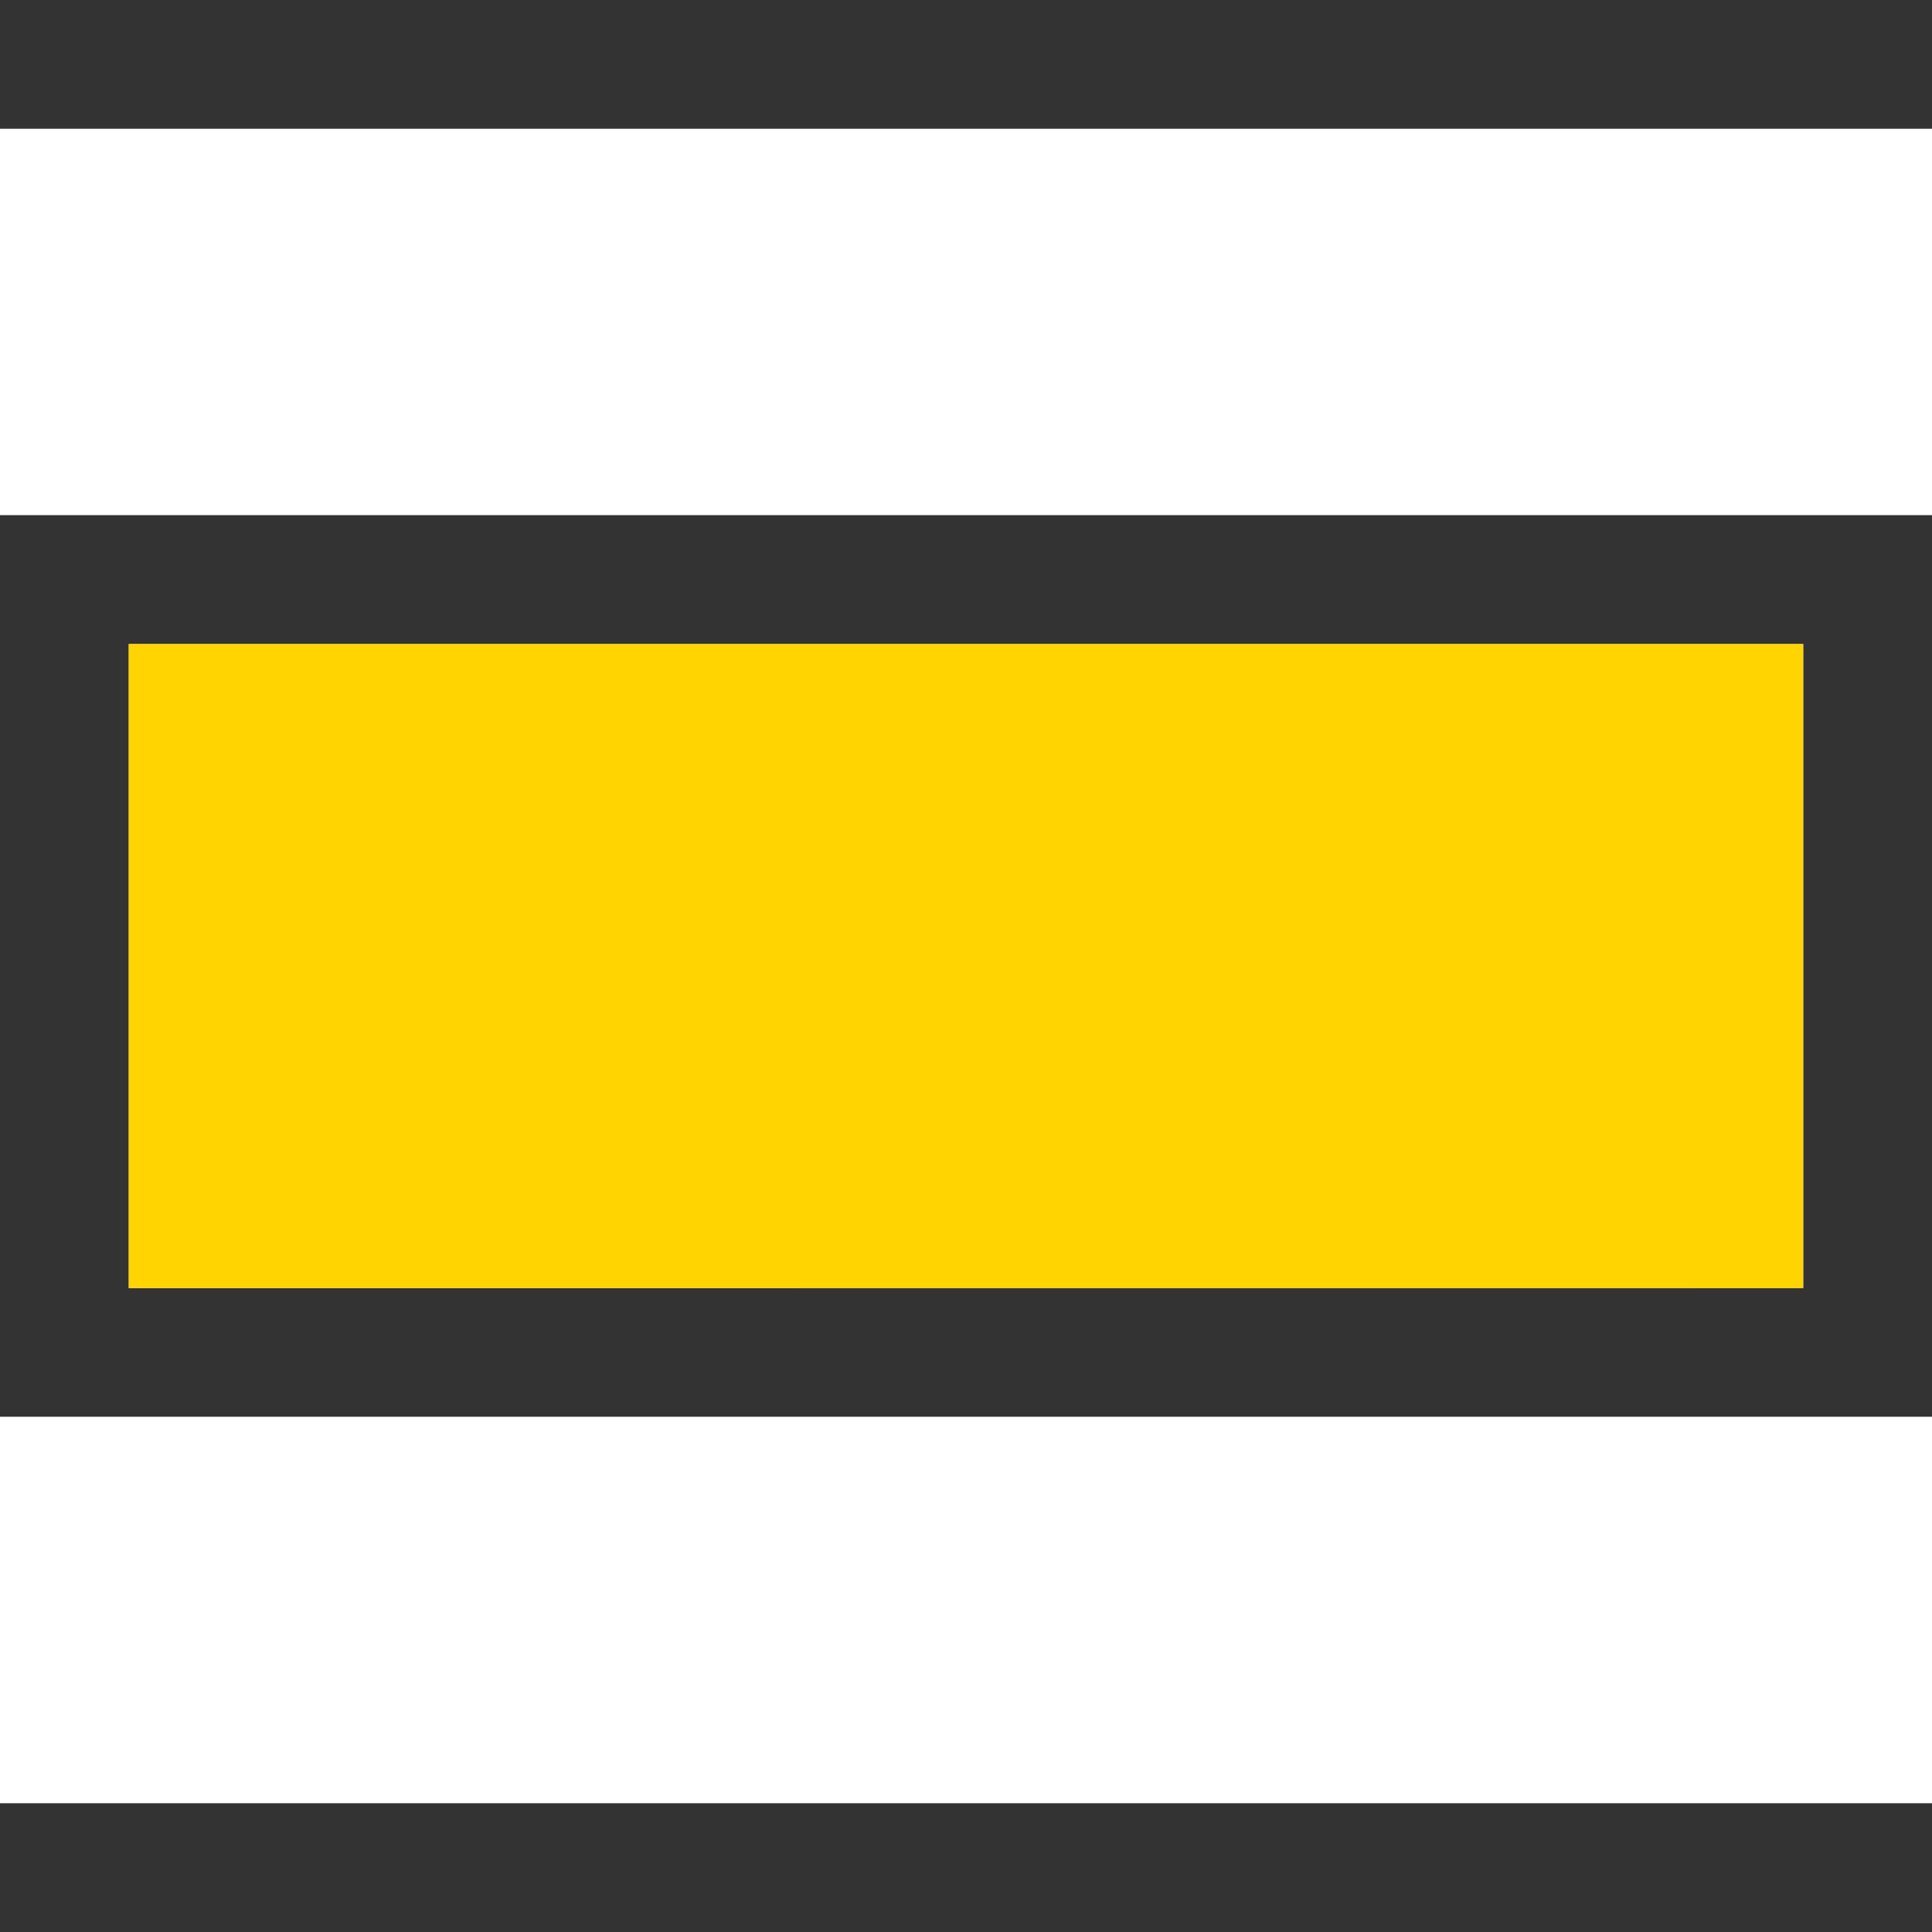
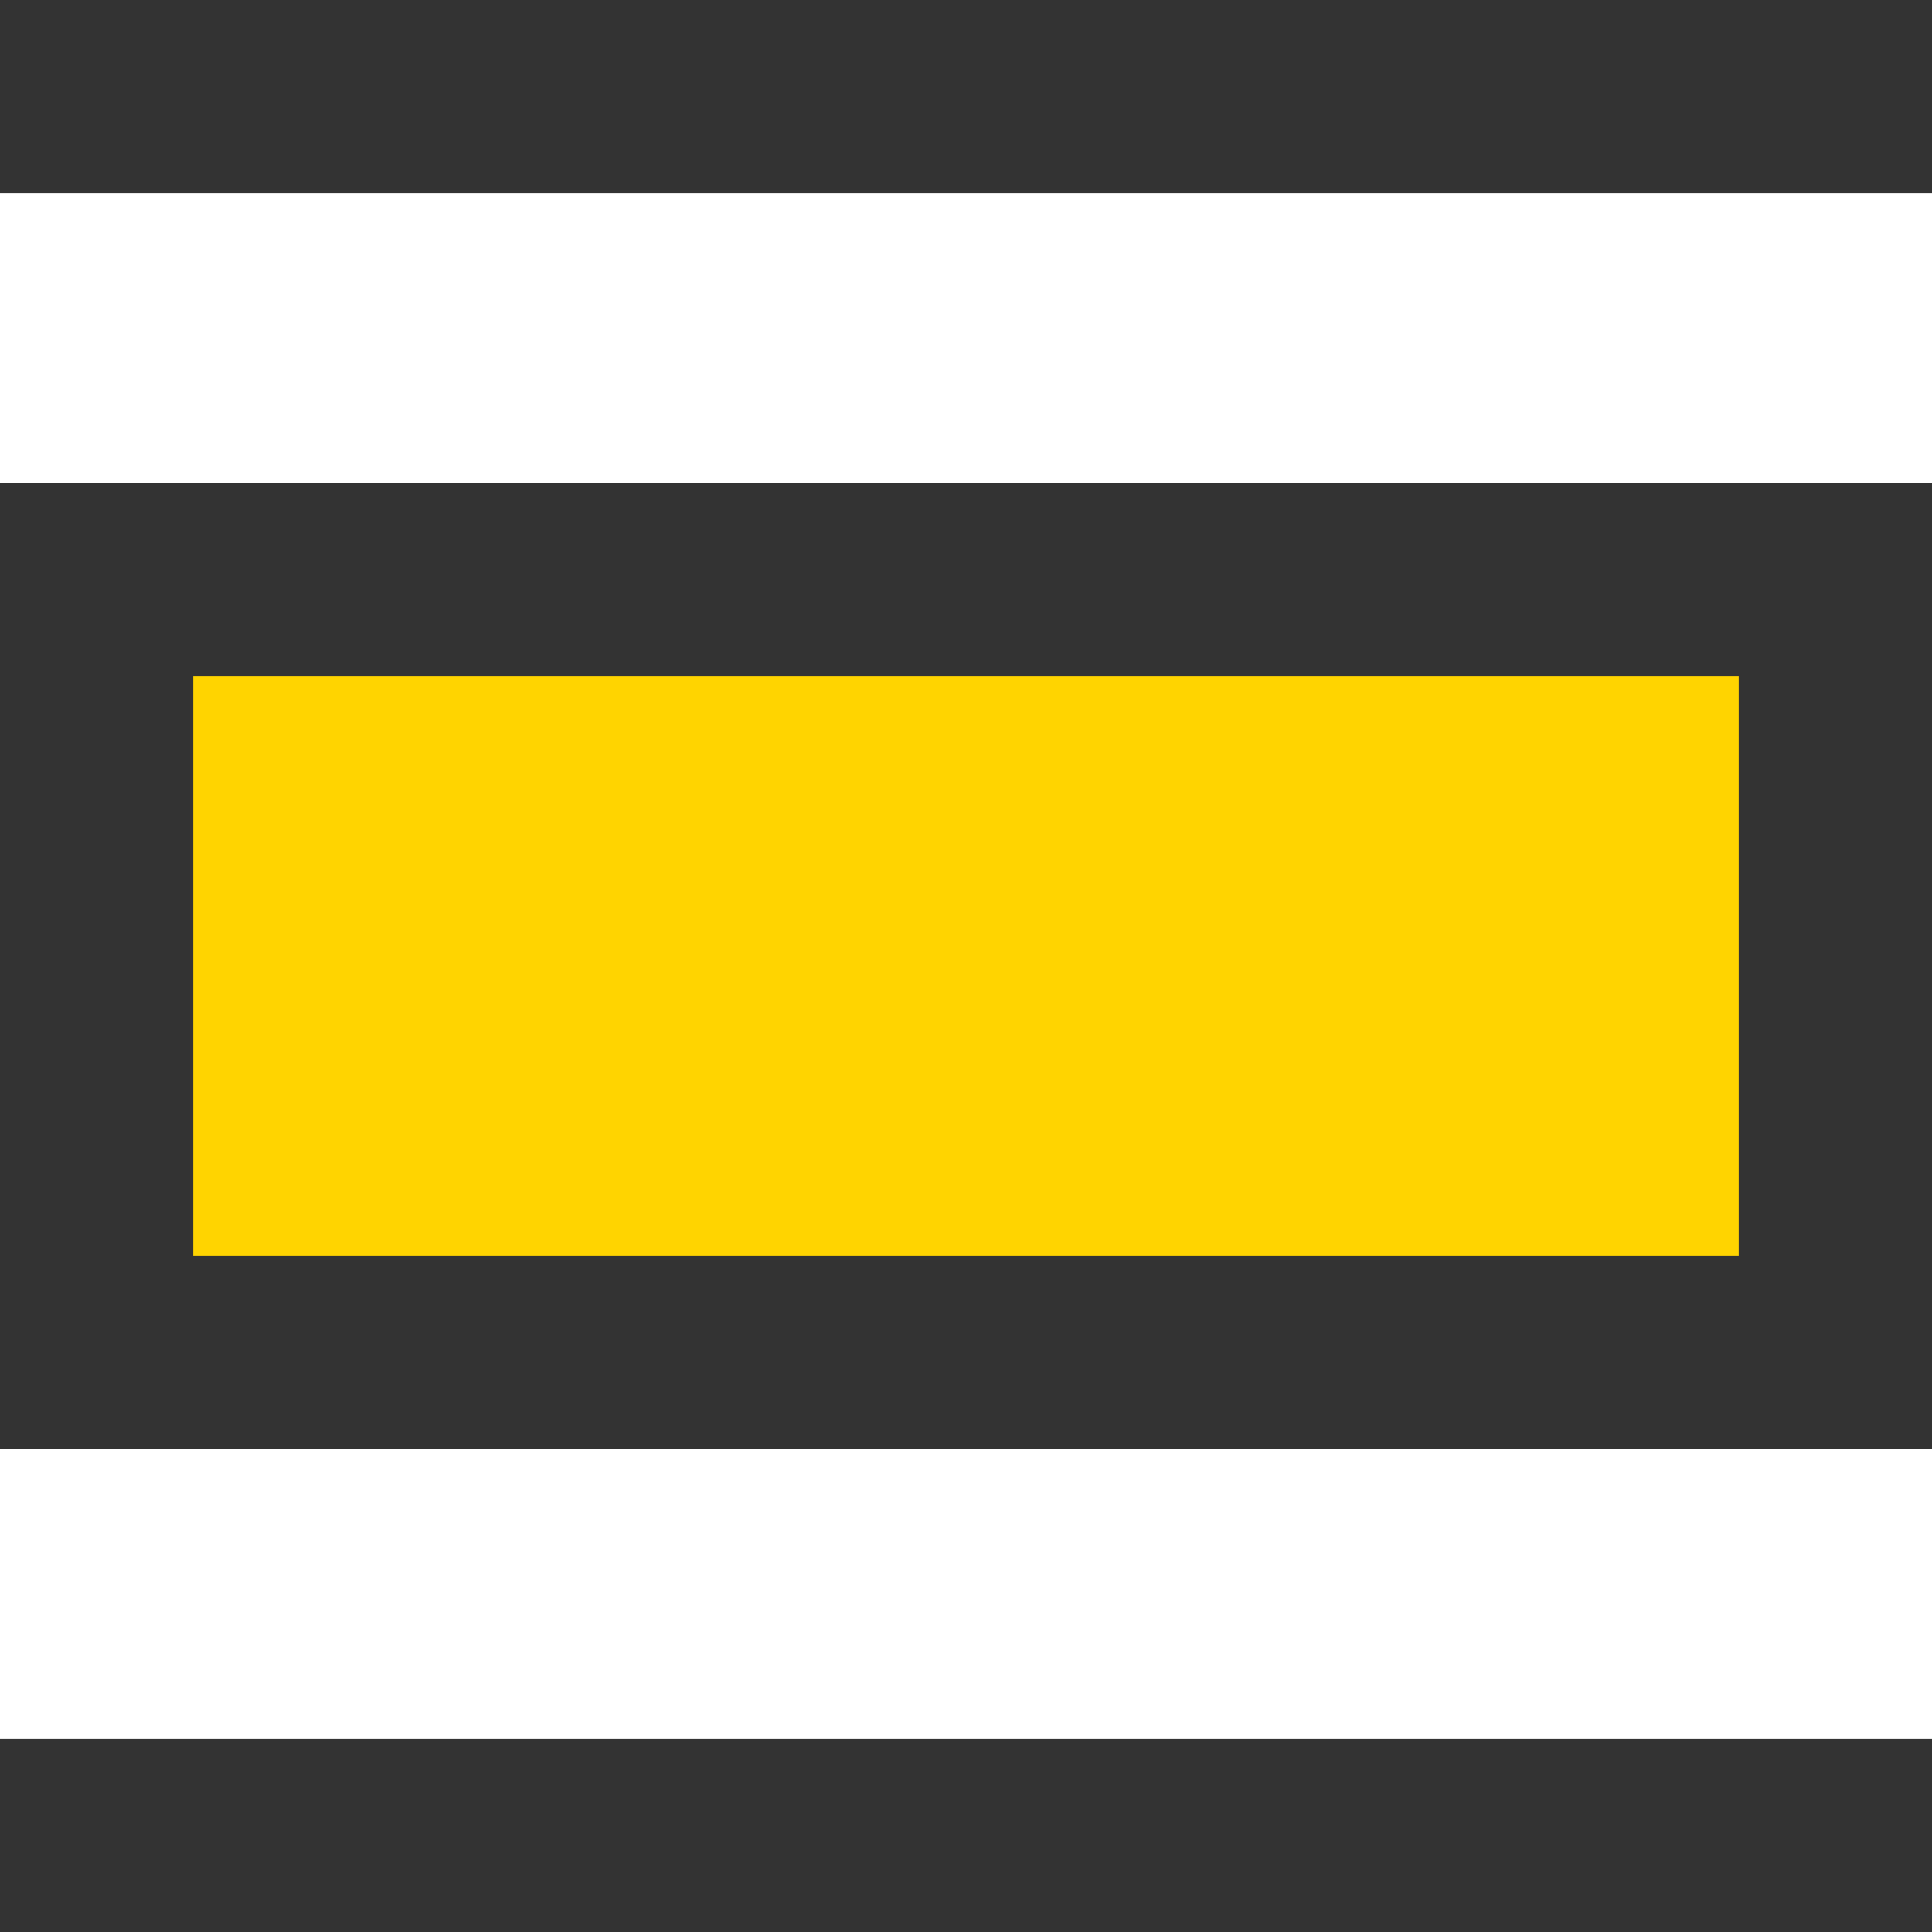
<svg xmlns="http://www.w3.org/2000/svg" viewBox="0 0 20 20">
-   <g>
-     <rect width="20" height="1.333" style="fill: #333" />
-     <g id="_Group_" data-name="&lt;Group&gt;">
-       <g>
-         <path d="M20,5.333v9.333H0V5.333Zm-1.333,8V6.667H1.333v6.667Z" style="fill: #333" />
-         <rect x="1.333" y="6.667" width="17.333" height="6.667" style="fill: #ffd400" />
-       </g>
-     </g>
-     <rect y="18.667" width="20" height="1.333" style="fill: #333" />
-   </g>
+   <path fill="#333" d="M0 0H20V2H0z" />
+   <path fill="#333" d="M0 18H20V20H0z" />
+   <path fill="#ffd400" d="M2 7H18V13H2z" />
+   <path d="M0 15h20V5H0zm2-8h16v6H2z" fill="#333" />
</svg>
